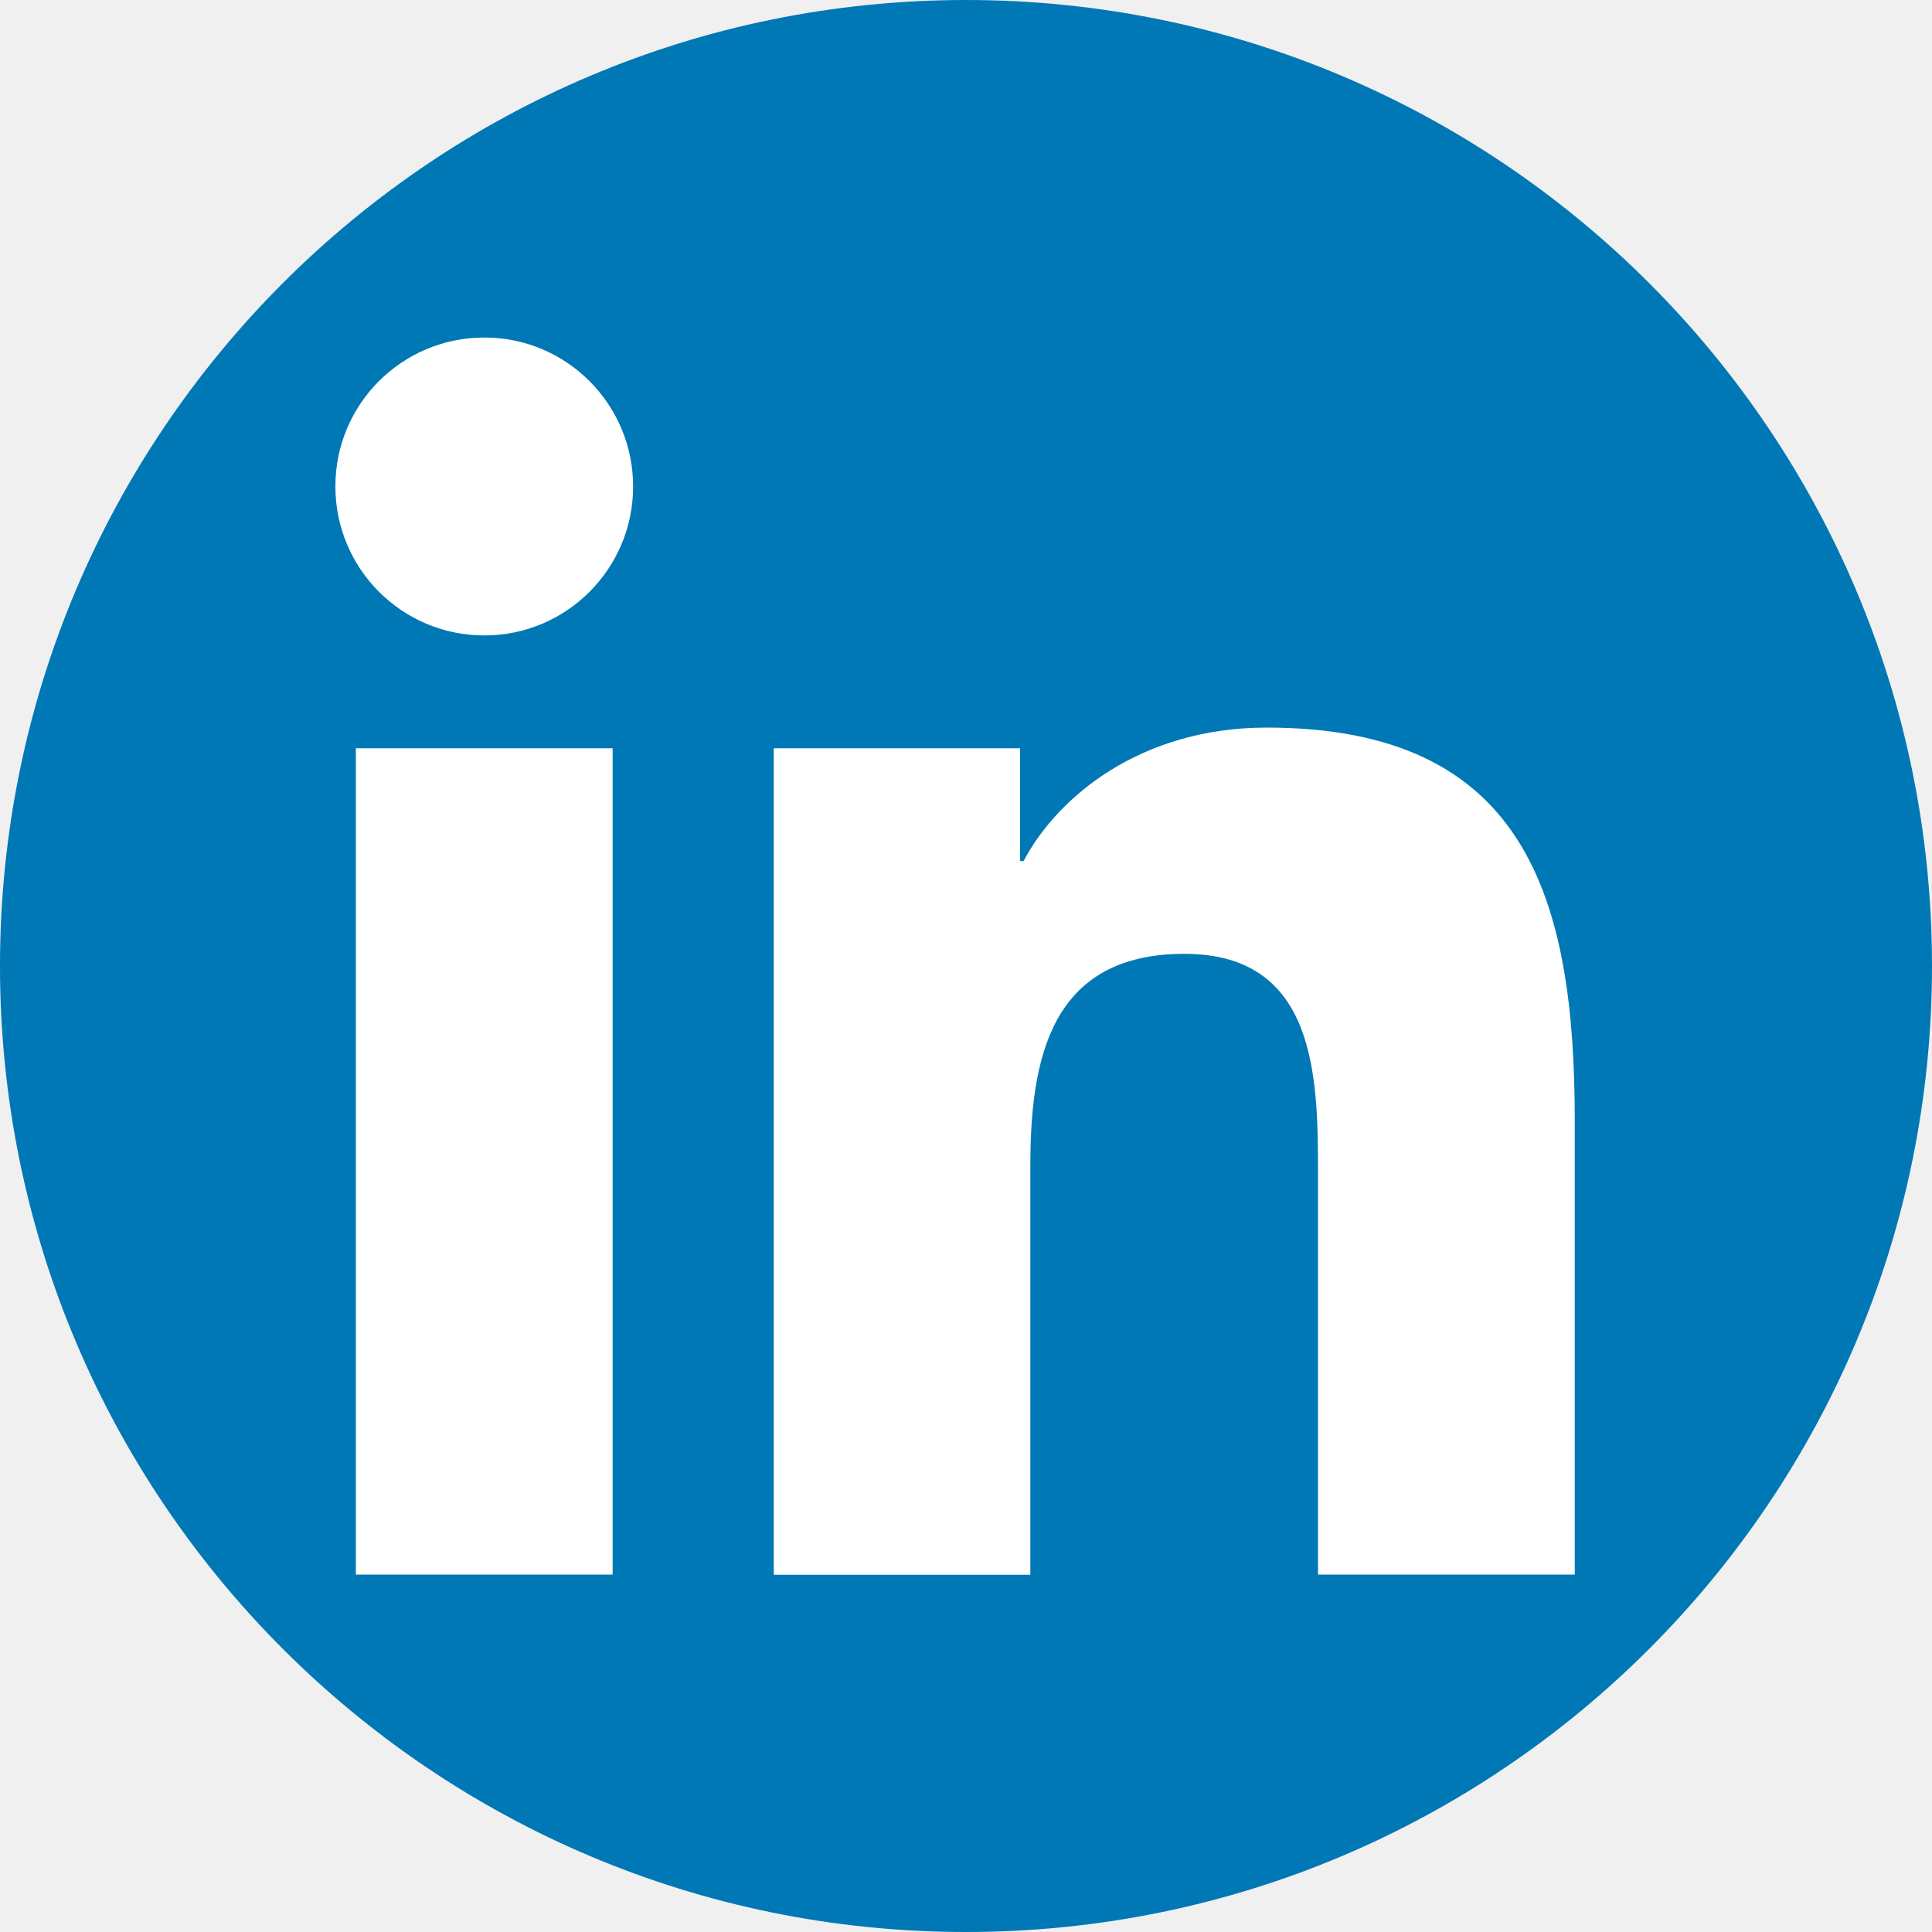
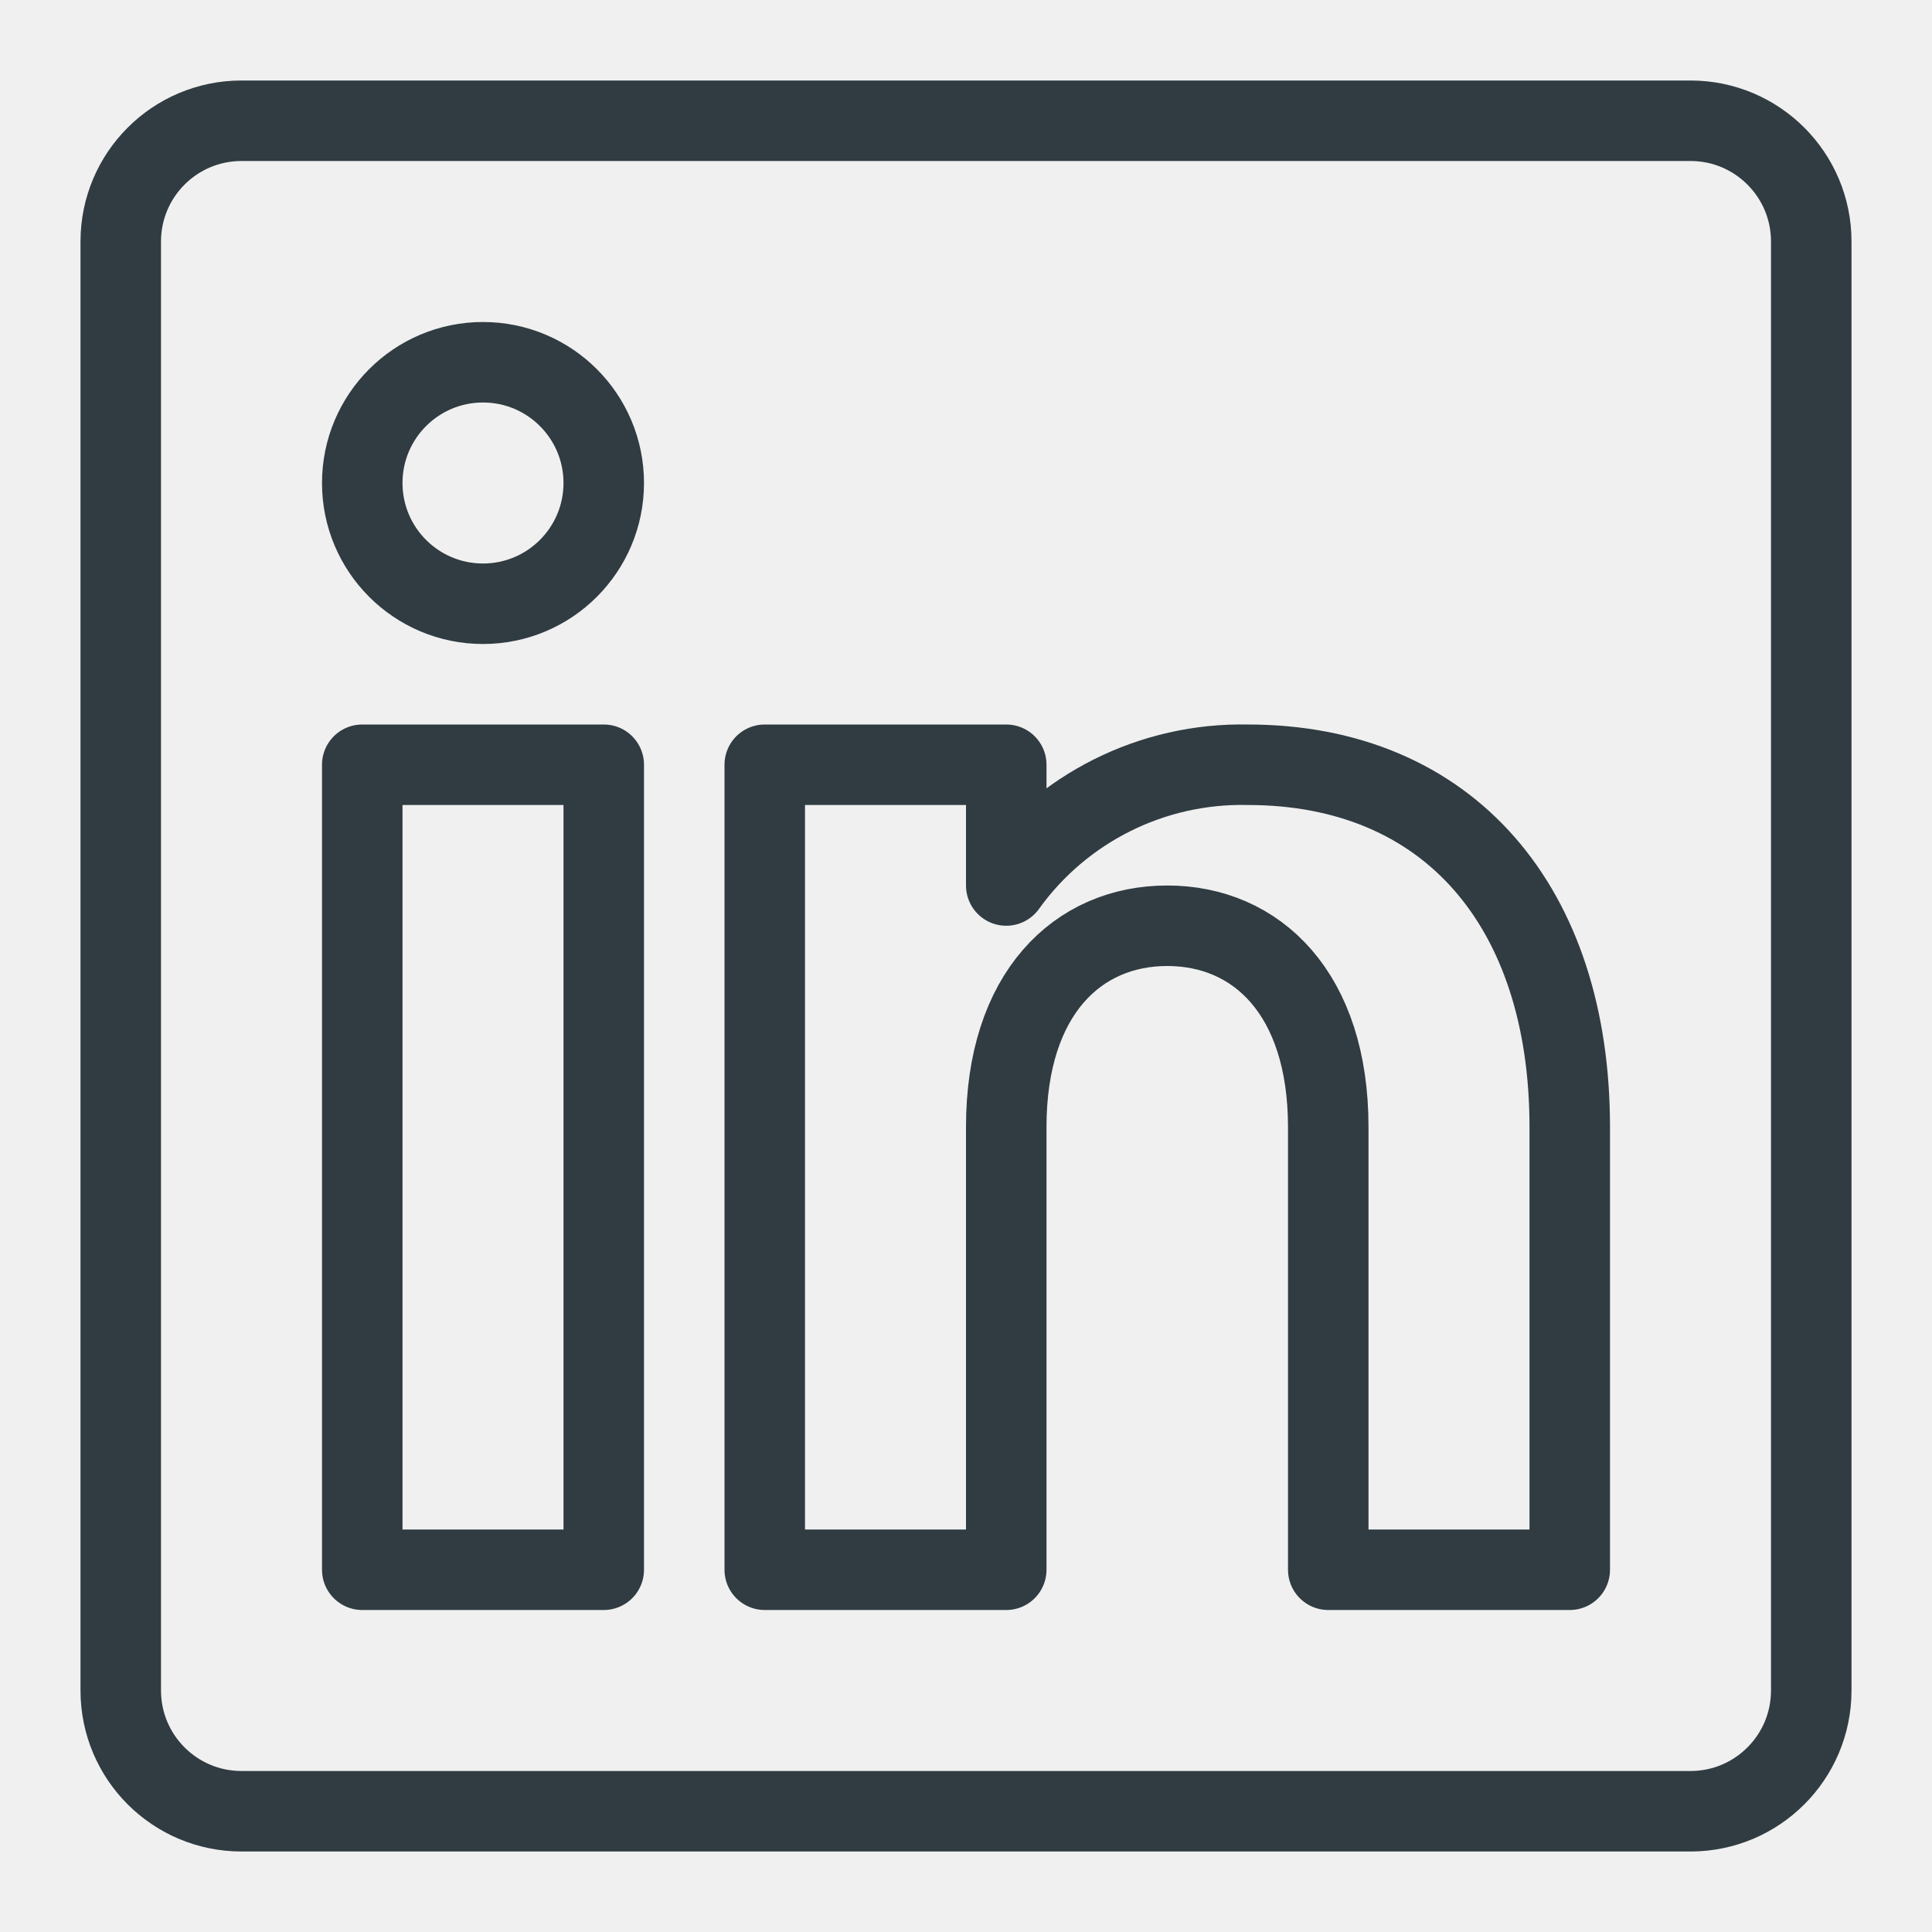
- <svg xmlns="http://www.w3.org/2000/svg" id="Layer_1" style="enable-background:new 0 0 1000 1000;" version="1.1" viewBox="0 0 1000 1000" xml:space="preserve">
-   <style type="text/css">
- 	.st0{fill:#0078B5;}
- 	.st1{fill:#FFFFFF;}
- </style>
-   <g>
-     <path class="st0" d="M500,1000L500,1000C223.9,1000,0,776.1,0,500l0,0C0,223.9,223.9,0,500,0l0,0c276.1,0,500,223.9,500,500l0,0   C1000,776.1,776.1,1000,500,1000z" />
-     <g>
-       <g>
-         <path class="st1" d="M184.2,387.3h132.9v427.7H184.2V387.3z M250.7,174.7c42.5,0,77,34.5,77,77.1s-34.5,77.1-77,77.1     c-42.6,0-77.1-34.5-77.1-77.1C173.5,209.3,208,174.7,250.7,174.7" />
-         <path class="st1" d="M400.5,387.3H528v58.4h1.8c17.7-33.6,61-69.1,125.8-69.1c134.6,0,159.5,88.6,159.5,203.7v234.7H682.2V607.1     c0-49.7-0.9-113.4-69.1-113.4c-69.2,0-79.8,54-79.8,109.8v211.6H400.5V387.3z" />
-       </g>
+ <svg xmlns="http://www.w3.org/2000/svg" viewBox="0 0 24 24">
+   <g id="LinkedIn">
+     <g data-name="&lt;Group&gt;" id="_Group_">
+       <circle cx="6" cy="6" data-name="&lt;Path&gt;" id="_Path_" r="1.5" style="fill:none;stroke:#303c42;stroke-linecap:round;stroke-linejoin:round" />
+       <rect data-name="&lt;Rectangle&gt;" height="10" id="_Rectangle_" style="fill:none;stroke:#303c42;stroke-linecap:round;stroke-linejoin:round" width="3" x="4.5" y="9.5" />
+       <path d="M15.5,9.5a3.6,3.6,0,0,0-3,1.5V9.5h-3v10h3V14c0-1.66.89-2.5,2-2.5s2,.84,2,2.5v5.5h3V14C19.5,11.27,18,9.5,15.5,9.5Z" data-name="&lt;Path&gt;" id="_Path_2" style="fill:none;stroke:#303c42;stroke-linecap:round;stroke-linejoin:round" />
+       <rect data-name="&lt;Rectangle&gt;" height="21" id="_Rectangle_2" rx="1.5" ry="1.5" style="fill:none;stroke:#303c42;stroke-linecap:round;stroke-linejoin:round" width="21" x="1.5" y="1.5" />
    </g>
  </g>
</svg>
